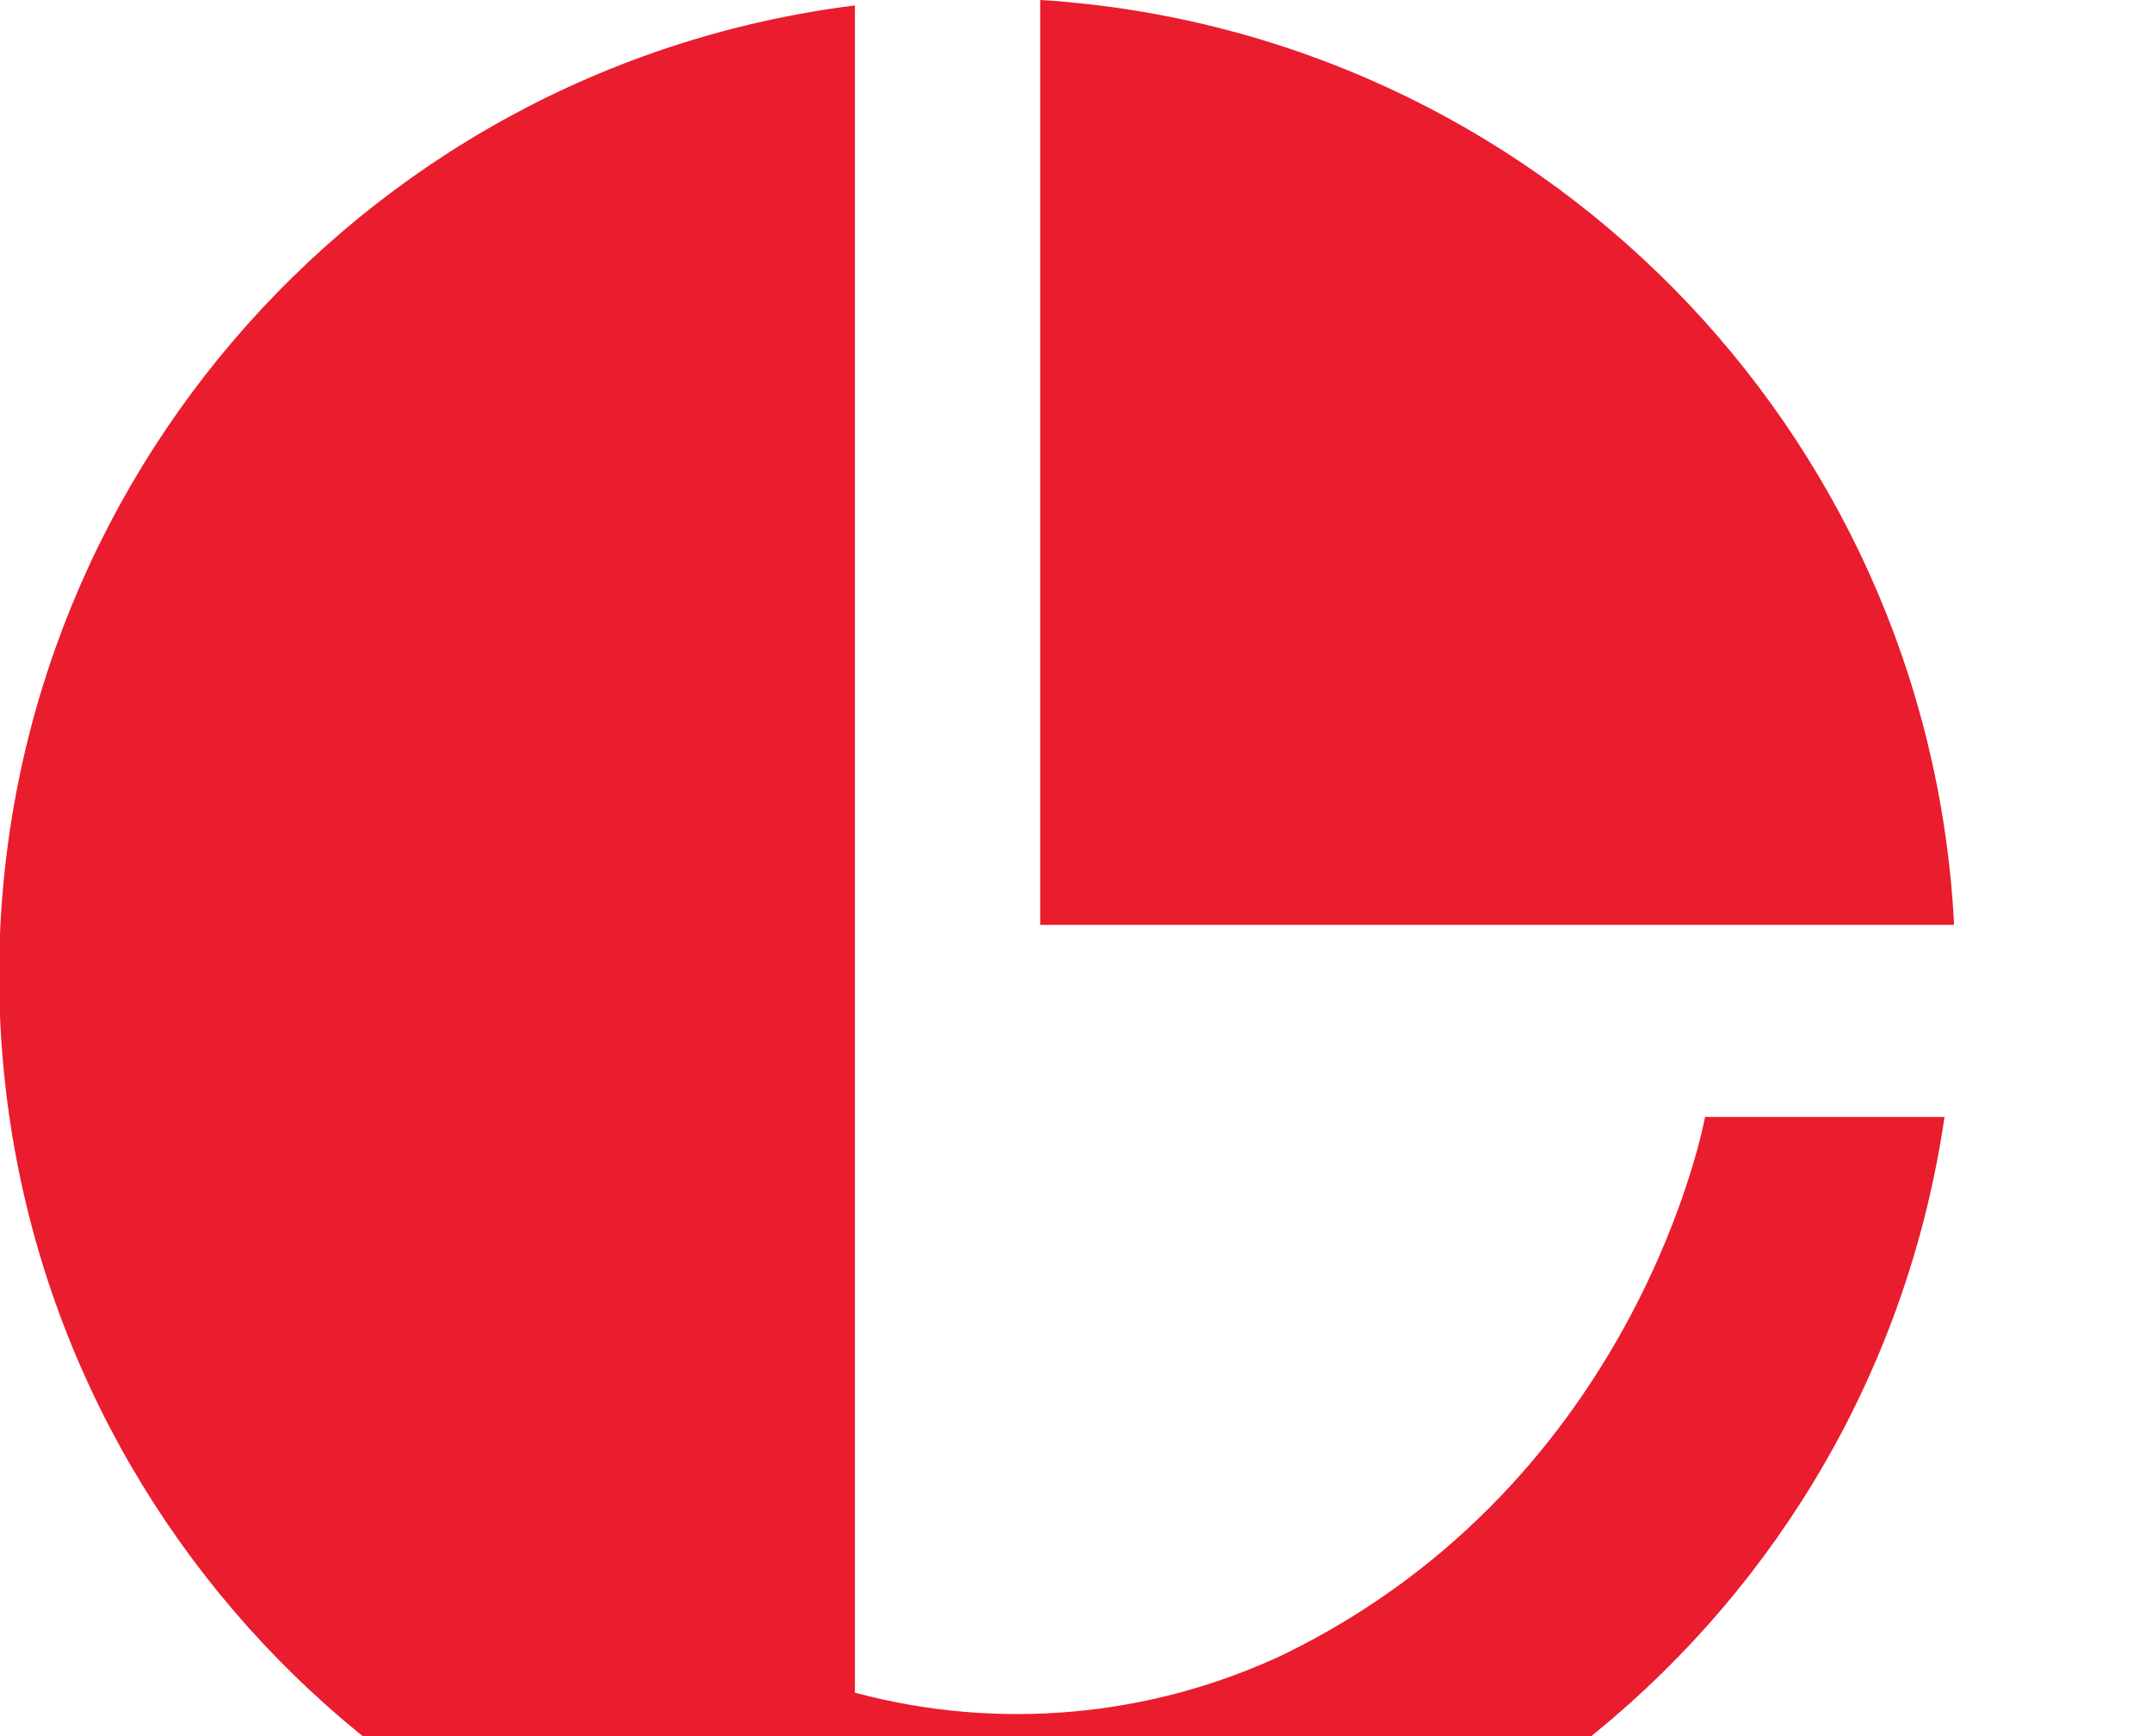
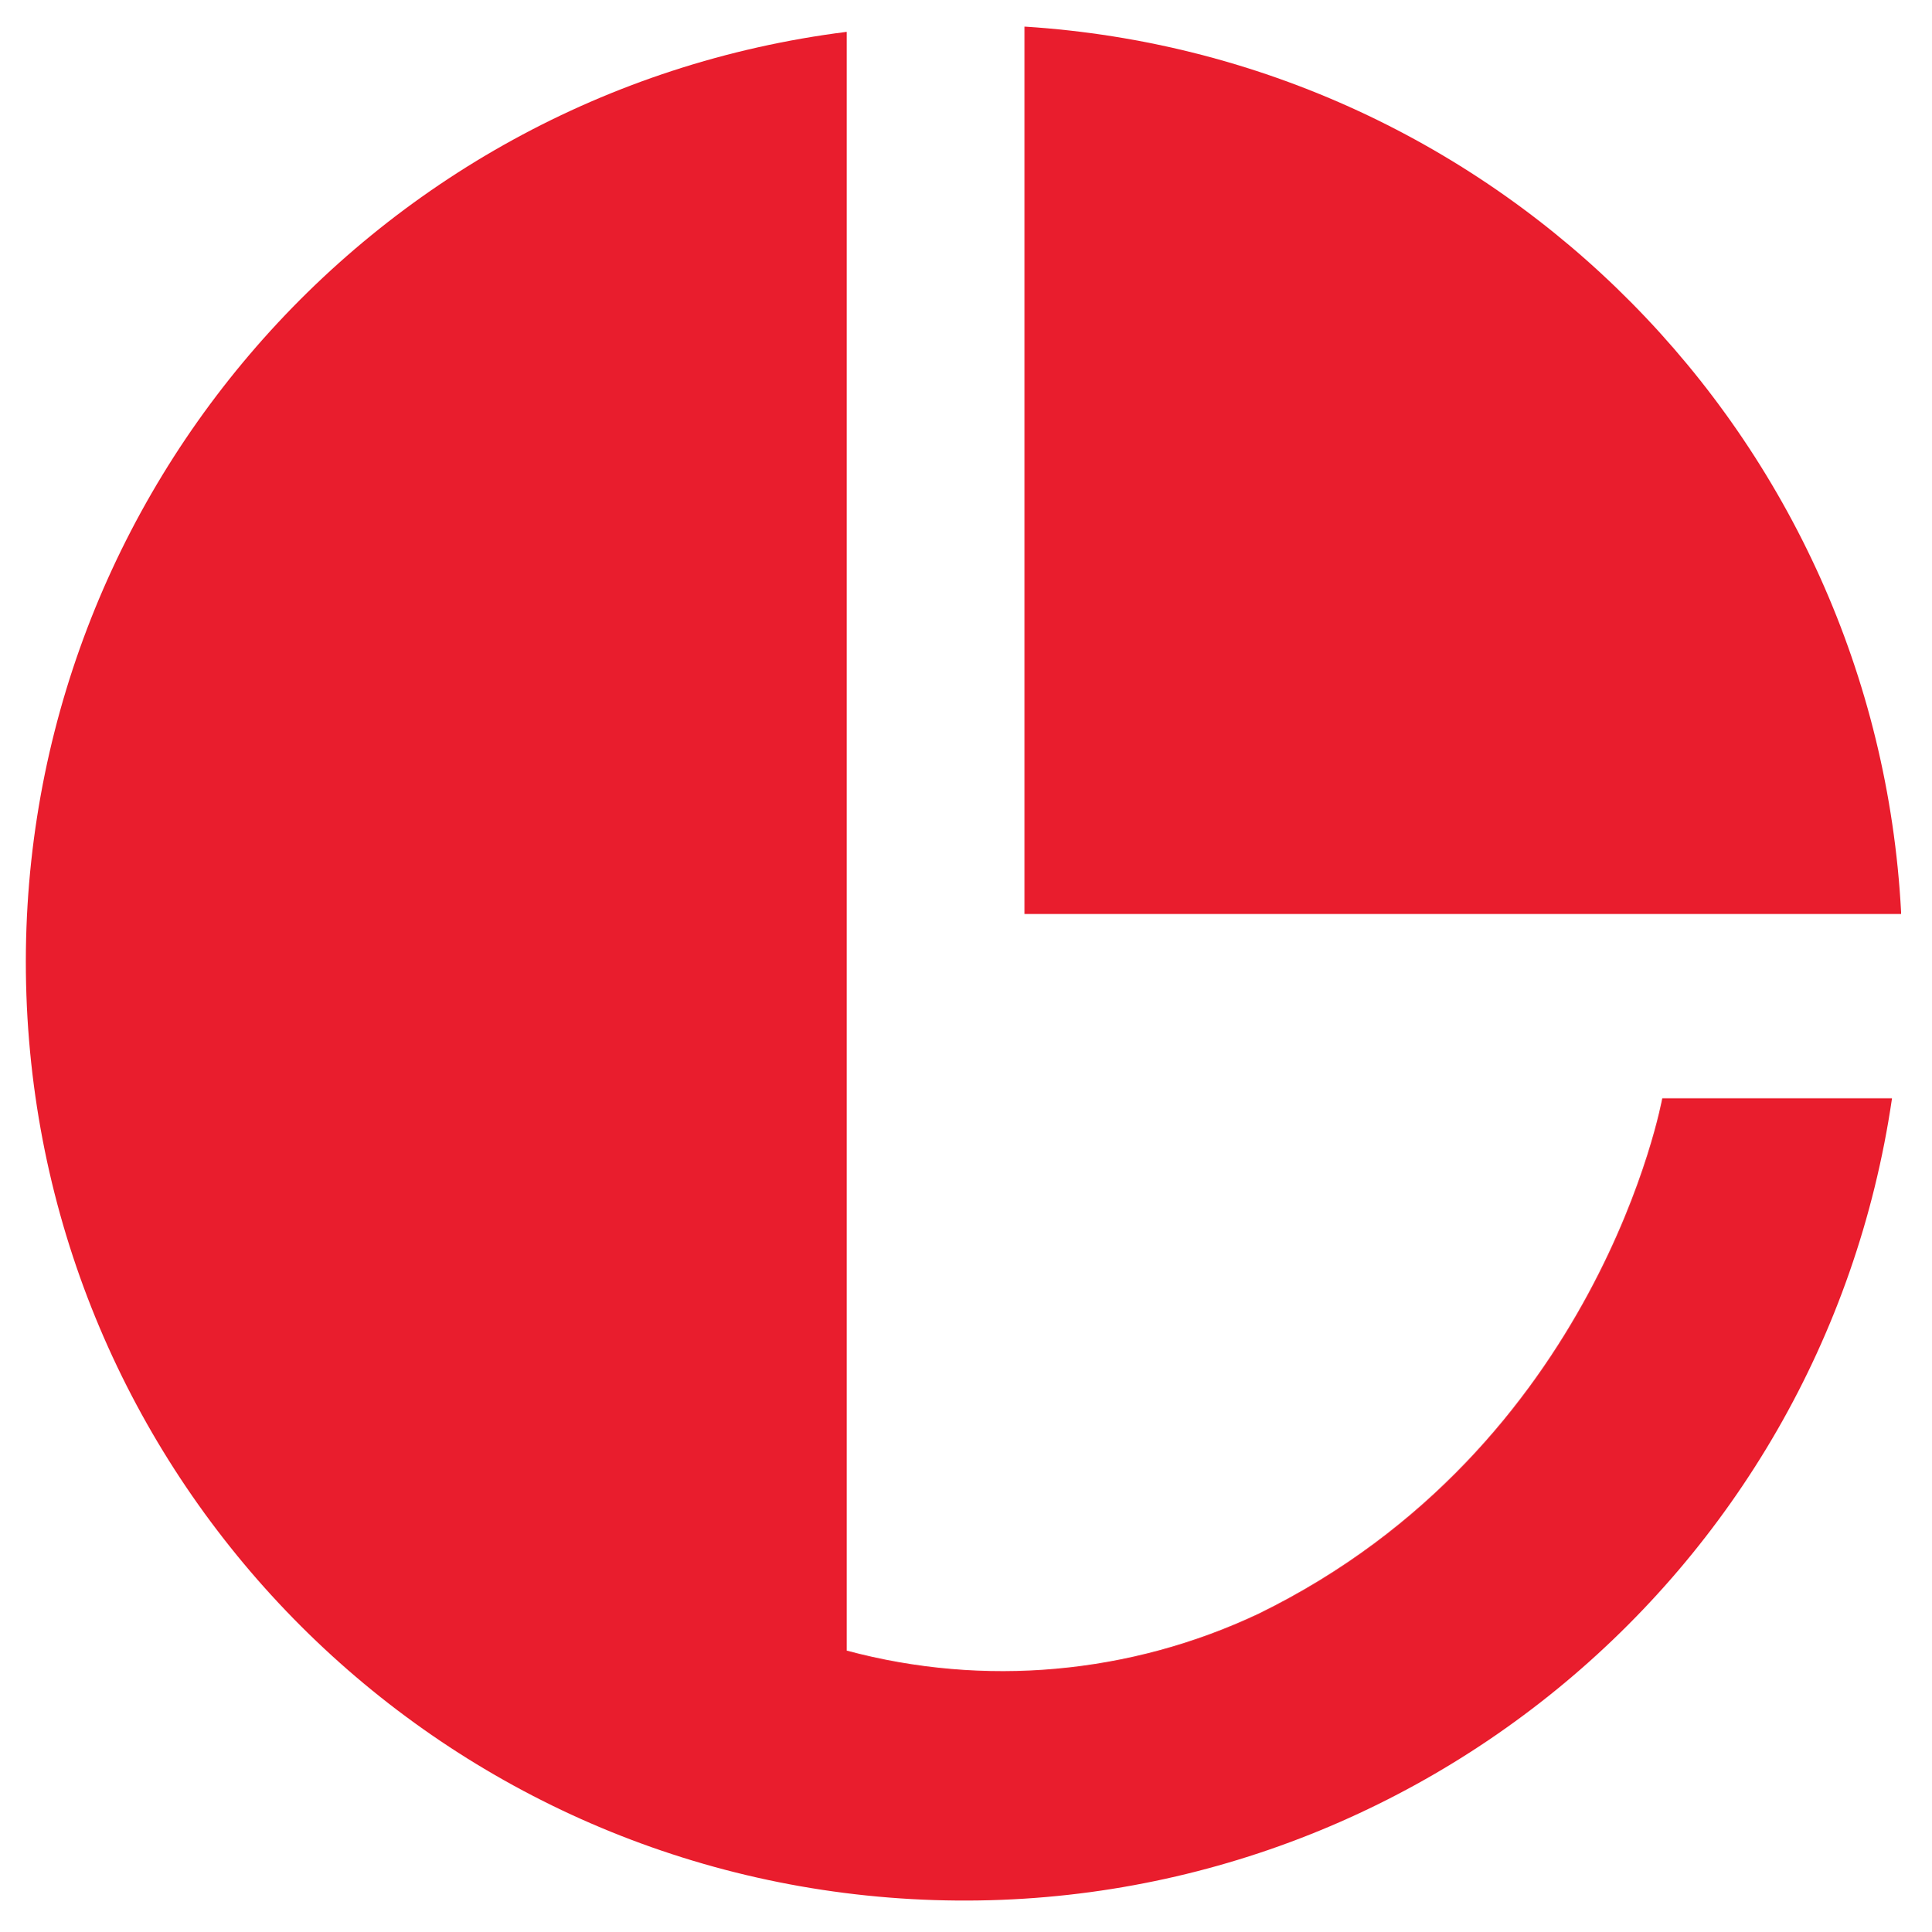
- <svg xmlns="http://www.w3.org/2000/svg" viewBox="0 0 155 125">
+ <svg xmlns="http://www.w3.org/2000/svg" viewBox="-2 -2 145 145">
  <path d="M163.145,240.363V306.989h65.816a1.011,1.011,0,0,1,0-.156,70.356,70.356,0,0,0-65.768-66.47c-.048,0,.06.008-.048,0" transform="translate(-88.2235 -240.3631)" fill="#e91d2d" />
  <path d="M211.031,320.822s-4.698,26.18-30.308,38.702A45.067,45.067,0,0,1,149.8,362.296V240.753a70.429,70.429,0,1,0,78.474,80.113v-.044c-.108-.004-17.244,0-17.244,0" transform="translate(-88.2235 -240.3631)" fill="#e91d2d" />
</svg>
